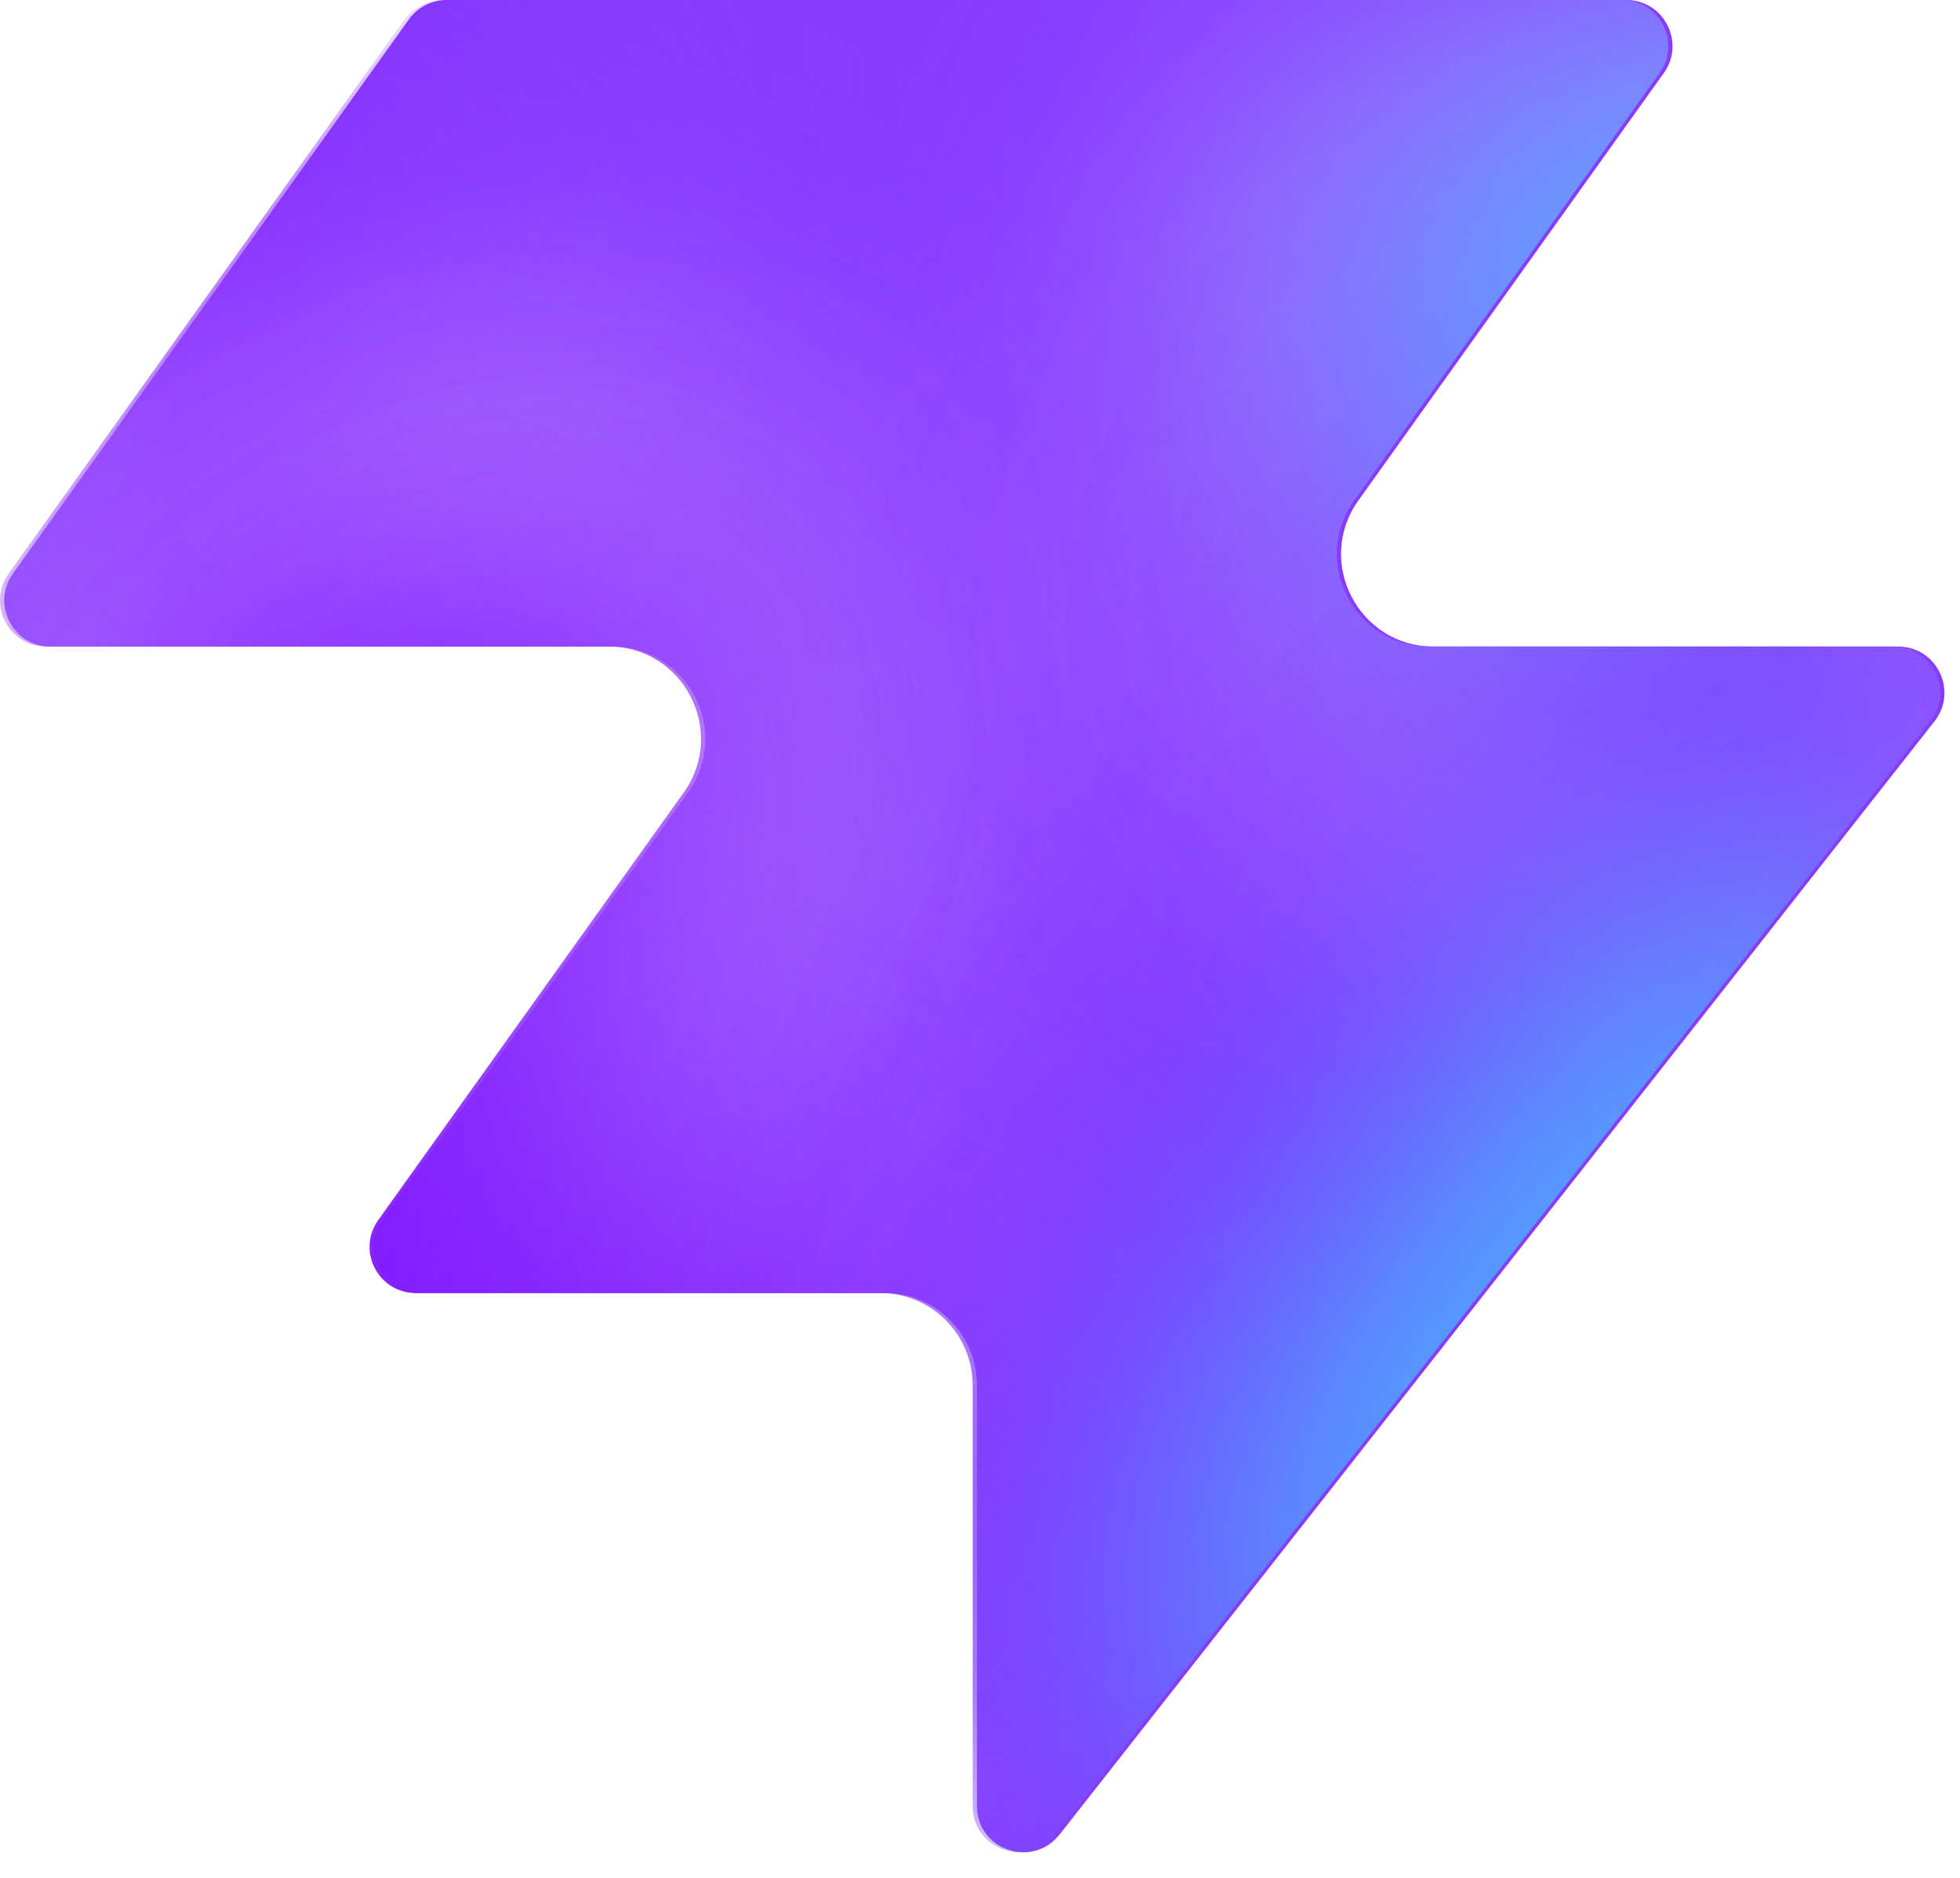
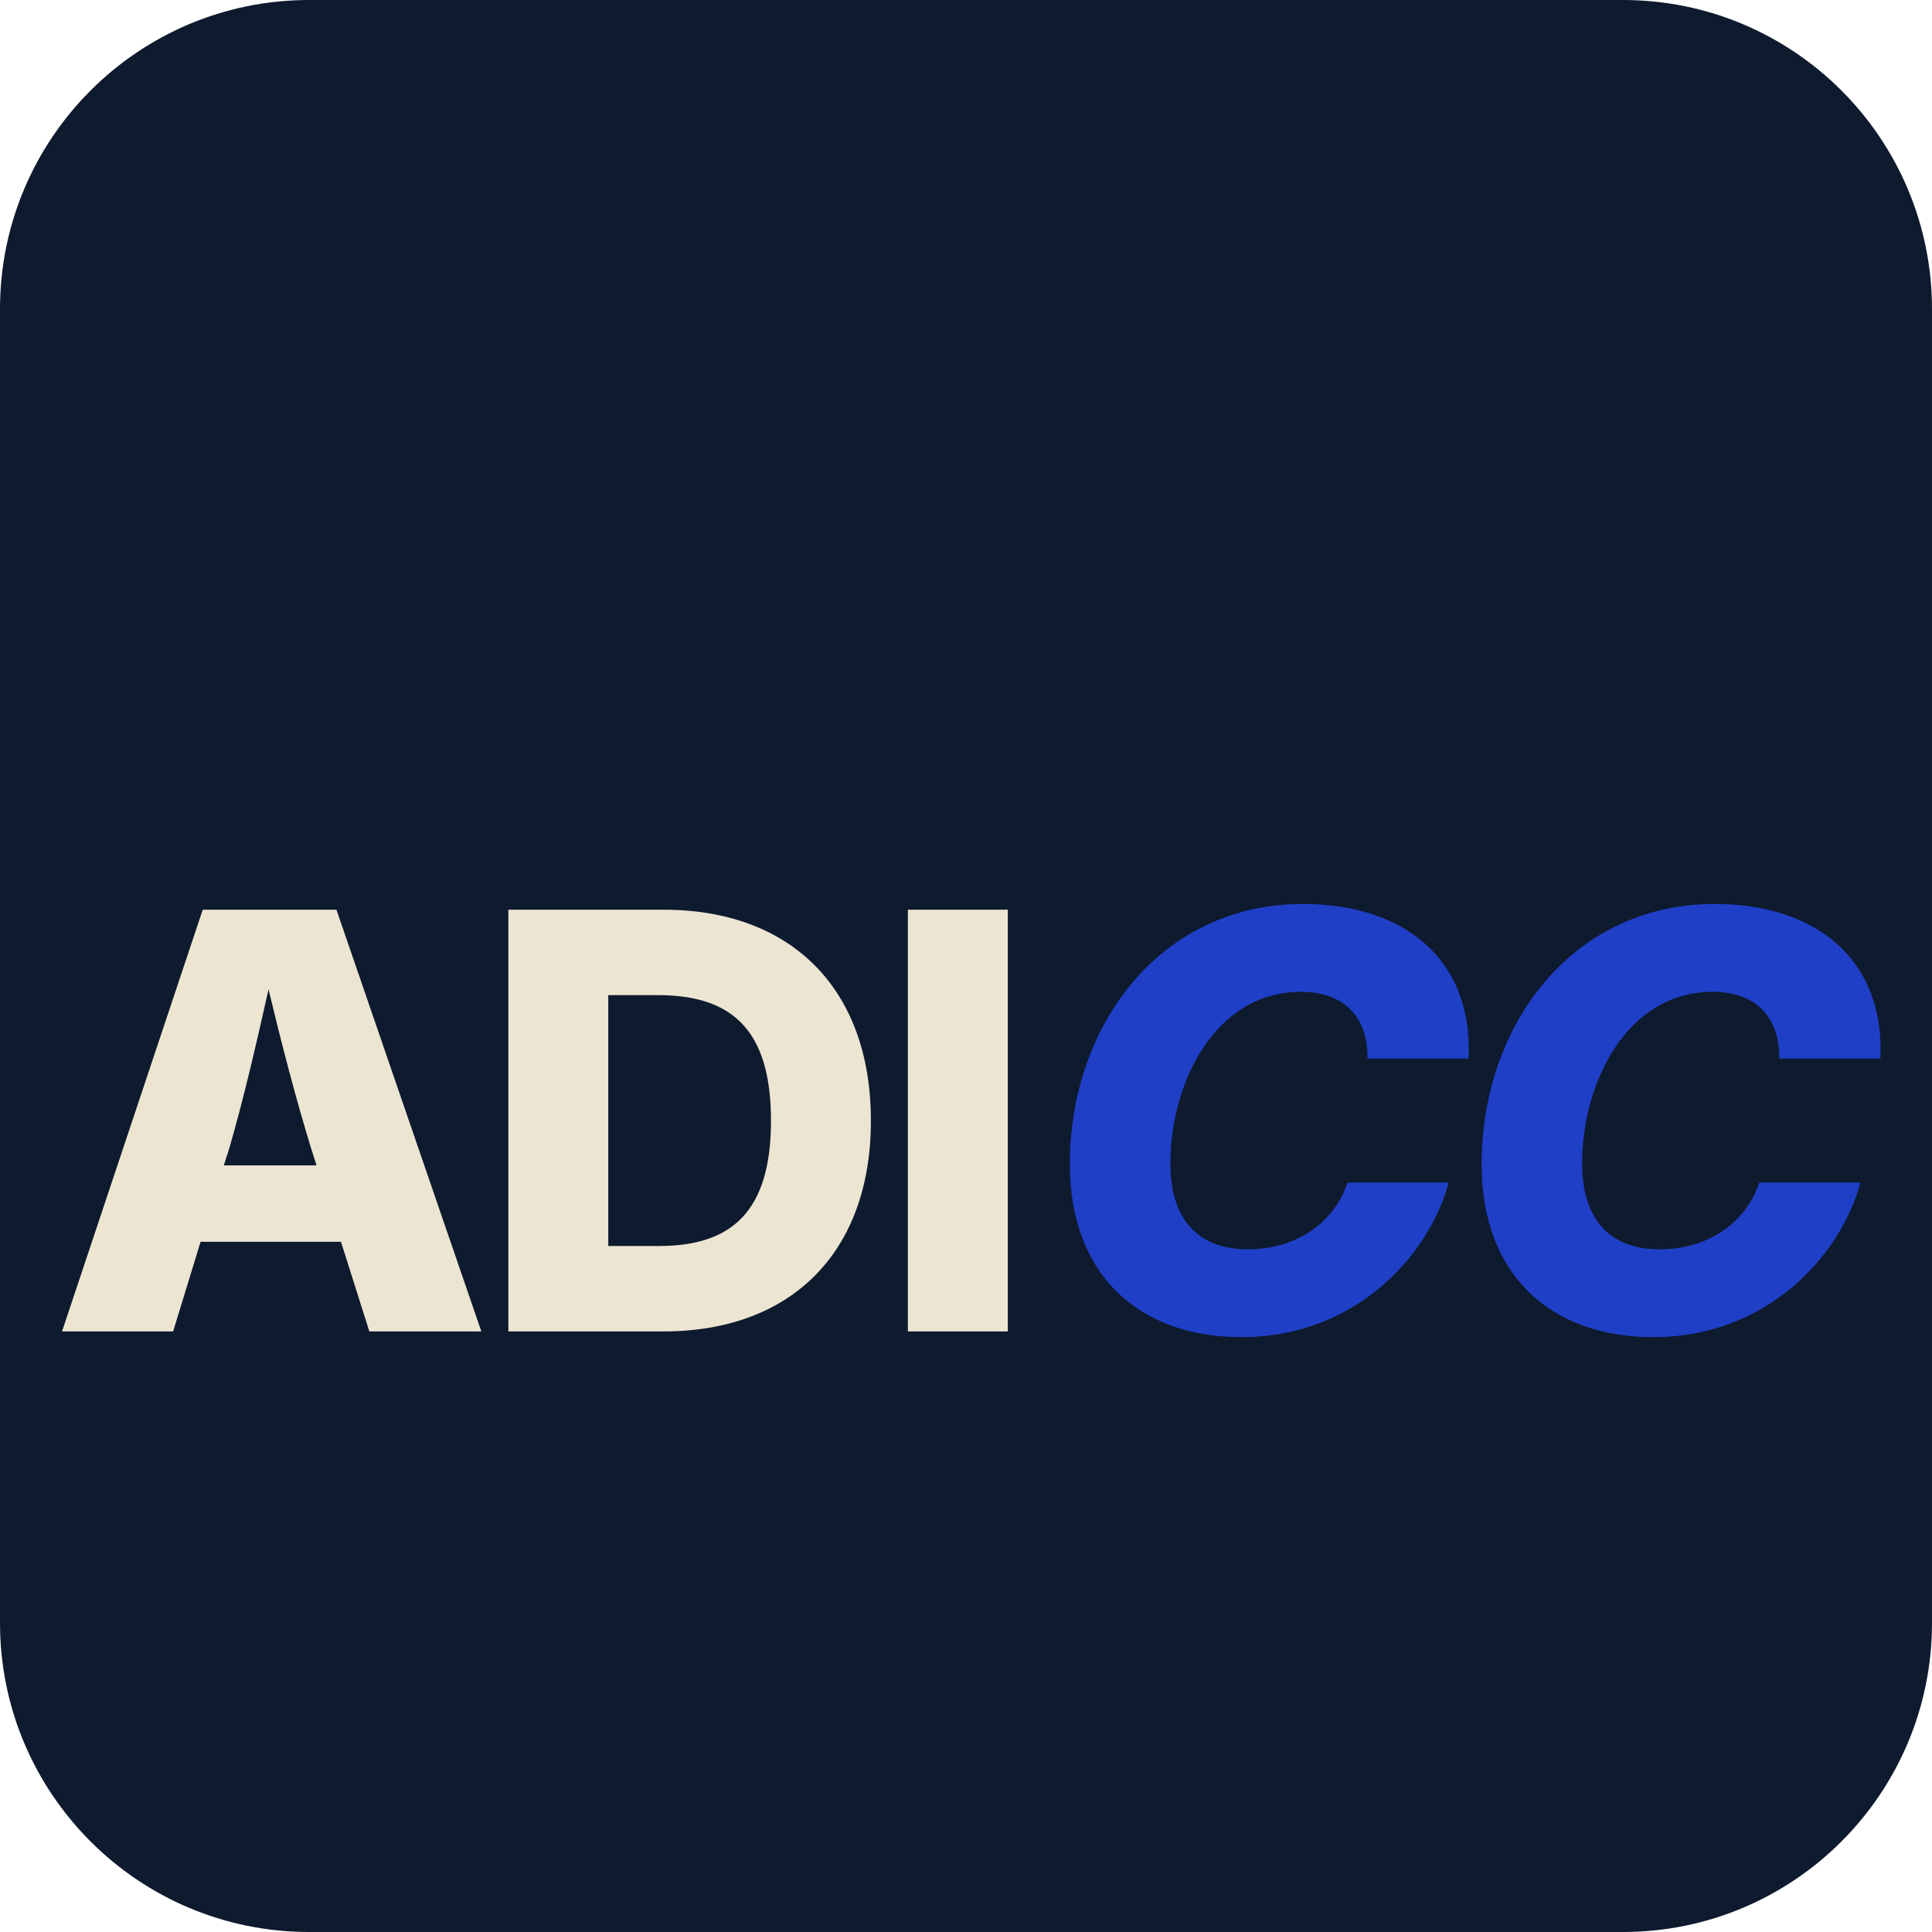
- <svg xmlns="http://www.w3.org/2000/svg" width="48" height="46" fill="none" viewBox="0 0 48 46">
-   <path fill="#863bff" d="M25.946 44.938c-.664.845-2.021.375-2.021-.698V33.937a2.26 2.26 0 0 0-2.262-2.262H10.287c-.92 0-1.456-1.04-.92-1.788l7.48-10.471c1.07-1.497 0-3.578-1.842-3.578H1.237c-.92 0-1.456-1.04-.92-1.788L10.013.474c.214-.297.556-.474.92-.474h28.894c.92 0 1.456 1.04.92 1.788l-7.48 10.471c-1.07 1.498 0 3.579 1.842 3.579h11.377c.943 0 1.473 1.088.89 1.83L25.947 44.94z" style="fill:#863bff;fill:color(display-p3 .525 .23 1);fill-opacity:1" />
-   <mask id="a" width="48" height="46" x="0" y="0" maskUnits="userSpaceOnUse" style="mask-type:alpha">
-     <path fill="#000" d="M25.842 44.938c-.664.844-2.021.375-2.021-.698V33.937a2.26 2.26 0 0 0-2.262-2.262H10.183c-.92 0-1.456-1.04-.92-1.788l7.48-10.471c1.07-1.498 0-3.579-1.842-3.579H1.133c-.92 0-1.456-1.04-.92-1.787L9.91.473c.214-.297.556-.474.92-.474h28.894c.92 0 1.456 1.04.92 1.788l-7.48 10.471c-1.07 1.498 0 3.578 1.842 3.578h11.377c.943 0 1.473 1.088.89 1.832L25.843 44.94z" style="fill:#000;fill-opacity:1" />
-   </mask>
-   <g mask="url(#a)">
-     <g filter="url(#b)">
-       <ellipse cx="5.508" cy="14.704" fill="#ede6ff" rx="5.508" ry="14.704" style="fill:#ede6ff;fill:color(display-p3 .927 .903 1);fill-opacity:1" transform="matrix(.00324 1 1 -.00324 -4.47 31.516)" />
-     </g>
-     <g filter="url(#c)">
-       <ellipse cx="10.399" cy="29.851" fill="#ede6ff" rx="10.399" ry="29.851" style="fill:#ede6ff;fill:color(display-p3 .927 .903 1);fill-opacity:1" transform="matrix(.00324 1 1 -.00324 -39.328 7.883)" />
-     </g>
-     <g filter="url(#d)">
-       <ellipse cx="5.508" cy="30.487" fill="#7e14ff" rx="5.508" ry="30.487" style="fill:#7e14ff;fill:color(display-p3 .492 .077 1);fill-opacity:1" transform="rotate(89.814 -25.913 -14.639)scale(1 -1)" />
-     </g>
-     <g filter="url(#e)">
-       <ellipse cx="5.508" cy="30.599" fill="#7e14ff" rx="5.508" ry="30.599" style="fill:#7e14ff;fill:color(display-p3 .492 .077 1);fill-opacity:1" transform="rotate(89.814 -32.644 -3.334)scale(1 -1)" />
-     </g>
-     <g filter="url(#f)">
-       <ellipse cx="5.508" cy="30.599" fill="#7e14ff" rx="5.508" ry="30.599" style="fill:#7e14ff;fill:color(display-p3 .492 .077 1);fill-opacity:1" transform="matrix(.00324 1 1 -.00324 -34.34 30.47)" />
-     </g>
-     <g filter="url(#g)">
-       <ellipse cx="14.072" cy="22.078" fill="#ede6ff" rx="14.072" ry="22.078" style="fill:#ede6ff;fill:color(display-p3 .927 .903 1);fill-opacity:1" transform="rotate(93.35 24.506 48.493)scale(-1 1)" />
-     </g>
-     <g filter="url(#h)">
-       <ellipse cx="3.47" cy="21.501" fill="#7e14ff" rx="3.47" ry="21.501" style="fill:#7e14ff;fill:color(display-p3 .492 .077 1);fill-opacity:1" transform="rotate(89.009 28.708 47.59)scale(-1 1)" />
-     </g>
-     <g filter="url(#i)">
-       <ellipse cx="3.47" cy="21.501" fill="#7e14ff" rx="3.47" ry="21.501" style="fill:#7e14ff;fill:color(display-p3 .492 .077 1);fill-opacity:1" transform="rotate(89.009 28.708 47.59)scale(-1 1)" />
-     </g>
-     <g filter="url(#j)">
-       <ellipse cx=".387" cy="8.972" fill="#7e14ff" rx="4.407" ry="29.108" style="fill:#7e14ff;fill:color(display-p3 .492 .077 1);fill-opacity:1" transform="rotate(39.51 .387 8.972)" />
-     </g>
-     <g filter="url(#k)">
-       <ellipse cx="47.523" cy="-6.092" fill="#7e14ff" rx="4.407" ry="29.108" style="fill:#7e14ff;fill:color(display-p3 .492 .077 1);fill-opacity:1" transform="rotate(37.892 47.523 -6.092)" />
-     </g>
-     <g filter="url(#l)">
-       <ellipse cx="41.412" cy="6.333" fill="#47bfff" rx="5.971" ry="9.665" style="fill:#47bfff;fill:color(display-p3 .28 .748 1);fill-opacity:1" transform="rotate(37.892 41.412 6.333)" />
-     </g>
-     <g filter="url(#m)">
-       <ellipse cx="-1.879" cy="38.332" fill="#7e14ff" rx="4.407" ry="29.108" style="fill:#7e14ff;fill:color(display-p3 .492 .077 1);fill-opacity:1" transform="rotate(37.892 -1.88 38.332)" />
-     </g>
-     <g filter="url(#n)">
-       <ellipse cx="-1.879" cy="38.332" fill="#7e14ff" rx="4.407" ry="29.108" style="fill:#7e14ff;fill:color(display-p3 .492 .077 1);fill-opacity:1" transform="rotate(37.892 -1.88 38.332)" />
-     </g>
-     <g filter="url(#o)">
-       <ellipse cx="35.651" cy="29.907" fill="#7e14ff" rx="4.407" ry="29.108" style="fill:#7e14ff;fill:color(display-p3 .492 .077 1);fill-opacity:1" transform="rotate(37.892 35.651 29.907)" />
-     </g>
-     <g filter="url(#p)">
-       <ellipse cx="38.418" cy="32.4" fill="#47bfff" rx="5.971" ry="15.297" style="fill:#47bfff;fill:color(display-p3 .28 .748 1);fill-opacity:1" transform="rotate(37.892 38.418 32.4)" />
-     </g>
-   </g>
-   <defs>
-     <filter id="b" width="60.045" height="41.654" x="-19.77" y="16.149" color-interpolation-filters="sRGB" filterUnits="userSpaceOnUse">
-       <feFlood flood-opacity="0" result="BackgroundImageFix" />
-       <feBlend in="SourceGraphic" in2="BackgroundImageFix" result="shape" />
-       <feGaussianBlur result="effect1_foregroundBlur_2002_17158" stdDeviation="7.659" />
-     </filter>
-     <filter id="c" width="90.34" height="51.437" x="-54.613" y="-7.533" color-interpolation-filters="sRGB" filterUnits="userSpaceOnUse">
-       <feFlood flood-opacity="0" result="BackgroundImageFix" />
-       <feBlend in="SourceGraphic" in2="BackgroundImageFix" result="shape" />
-       <feGaussianBlur result="effect1_foregroundBlur_2002_17158" stdDeviation="7.659" />
-     </filter>
-     <filter id="d" width="79.355" height="29.4" x="-49.64" y="2.03" color-interpolation-filters="sRGB" filterUnits="userSpaceOnUse">
-       <feFlood flood-opacity="0" result="BackgroundImageFix" />
-       <feBlend in="SourceGraphic" in2="BackgroundImageFix" result="shape" />
-       <feGaussianBlur result="effect1_foregroundBlur_2002_17158" stdDeviation="4.596" />
-     </filter>
-     <filter id="e" width="79.579" height="29.4" x="-45.045" y="20.029" color-interpolation-filters="sRGB" filterUnits="userSpaceOnUse">
-       <feFlood flood-opacity="0" result="BackgroundImageFix" />
-       <feBlend in="SourceGraphic" in2="BackgroundImageFix" result="shape" />
-       <feGaussianBlur result="effect1_foregroundBlur_2002_17158" stdDeviation="4.596" />
-     </filter>
-     <filter id="f" width="79.579" height="29.4" x="-43.513" y="21.178" color-interpolation-filters="sRGB" filterUnits="userSpaceOnUse">
-       <feFlood flood-opacity="0" result="BackgroundImageFix" />
-       <feBlend in="SourceGraphic" in2="BackgroundImageFix" result="shape" />
-       <feGaussianBlur result="effect1_foregroundBlur_2002_17158" stdDeviation="4.596" />
-     </filter>
-     <filter id="g" width="74.749" height="58.852" x="15.756" y="-17.901" color-interpolation-filters="sRGB" filterUnits="userSpaceOnUse">
-       <feFlood flood-opacity="0" result="BackgroundImageFix" />
-       <feBlend in="SourceGraphic" in2="BackgroundImageFix" result="shape" />
-       <feGaussianBlur result="effect1_foregroundBlur_2002_17158" stdDeviation="7.659" />
-     </filter>
-     <filter id="h" width="61.377" height="25.362" x="23.548" y="2.284" color-interpolation-filters="sRGB" filterUnits="userSpaceOnUse">
-       <feFlood flood-opacity="0" result="BackgroundImageFix" />
-       <feBlend in="SourceGraphic" in2="BackgroundImageFix" result="shape" />
-       <feGaussianBlur result="effect1_foregroundBlur_2002_17158" stdDeviation="4.596" />
-     </filter>
-     <filter id="i" width="61.377" height="25.362" x="23.548" y="2.284" color-interpolation-filters="sRGB" filterUnits="userSpaceOnUse">
-       <feFlood flood-opacity="0" result="BackgroundImageFix" />
-       <feBlend in="SourceGraphic" in2="BackgroundImageFix" result="shape" />
-       <feGaussianBlur result="effect1_foregroundBlur_2002_17158" stdDeviation="4.596" />
-     </filter>
-     <filter id="j" width="56.045" height="63.649" x="-27.636" y="-22.853" color-interpolation-filters="sRGB" filterUnits="userSpaceOnUse">
-       <feFlood flood-opacity="0" result="BackgroundImageFix" />
-       <feBlend in="SourceGraphic" in2="BackgroundImageFix" result="shape" />
-       <feGaussianBlur result="effect1_foregroundBlur_2002_17158" stdDeviation="4.596" />
-     </filter>
-     <filter id="k" width="54.814" height="64.646" x="20.116" y="-38.415" color-interpolation-filters="sRGB" filterUnits="userSpaceOnUse">
-       <feFlood flood-opacity="0" result="BackgroundImageFix" />
-       <feBlend in="SourceGraphic" in2="BackgroundImageFix" result="shape" />
-       <feGaussianBlur result="effect1_foregroundBlur_2002_17158" stdDeviation="4.596" />
-     </filter>
-     <filter id="l" width="33.541" height="35.313" x="24.641" y="-11.323" color-interpolation-filters="sRGB" filterUnits="userSpaceOnUse">
-       <feFlood flood-opacity="0" result="BackgroundImageFix" />
-       <feBlend in="SourceGraphic" in2="BackgroundImageFix" result="shape" />
-       <feGaussianBlur result="effect1_foregroundBlur_2002_17158" stdDeviation="4.596" />
-     </filter>
-     <filter id="m" width="54.814" height="64.646" x="-29.286" y="6.009" color-interpolation-filters="sRGB" filterUnits="userSpaceOnUse">
-       <feFlood flood-opacity="0" result="BackgroundImageFix" />
-       <feBlend in="SourceGraphic" in2="BackgroundImageFix" result="shape" />
-       <feGaussianBlur result="effect1_foregroundBlur_2002_17158" stdDeviation="4.596" />
-     </filter>
-     <filter id="n" width="54.814" height="64.646" x="-29.286" y="6.009" color-interpolation-filters="sRGB" filterUnits="userSpaceOnUse">
-       <feFlood flood-opacity="0" result="BackgroundImageFix" />
-       <feBlend in="SourceGraphic" in2="BackgroundImageFix" result="shape" />
-       <feGaussianBlur result="effect1_foregroundBlur_2002_17158" stdDeviation="4.596" />
-     </filter>
-     <filter id="o" width="54.814" height="64.646" x="8.244" y="-2.416" color-interpolation-filters="sRGB" filterUnits="userSpaceOnUse">
-       <feFlood flood-opacity="0" result="BackgroundImageFix" />
-       <feBlend in="SourceGraphic" in2="BackgroundImageFix" result="shape" />
-       <feGaussianBlur result="effect1_foregroundBlur_2002_17158" stdDeviation="4.596" />
-     </filter>
-     <filter id="p" width="39.409" height="43.623" x="18.713" y="10.588" color-interpolation-filters="sRGB" filterUnits="userSpaceOnUse">
-       <feFlood flood-opacity="0" result="BackgroundImageFix" />
-       <feBlend in="SourceGraphic" in2="BackgroundImageFix" result="shape" />
-       <feGaussianBlur result="effect1_foregroundBlur_2002_17158" stdDeviation="4.596" />
-     </filter>
-   </defs>
+ <svg xmlns="http://www.w3.org/2000/svg" viewBox="0 0 100 100">
+   <rect width="100" height="100" rx="16" fill="#0e1a2e" />
+   <text x="50" y="58" text-anchor="middle" dominant-baseline="central" font-family="system-ui, -apple-system, sans-serif" font-weight="800" font-size="30" letter-spacing="-1" fill="#ece5d2">ADI<tspan font-style="italic" fill="#1f3fc7">CC</tspan>
+   </text>
</svg>
